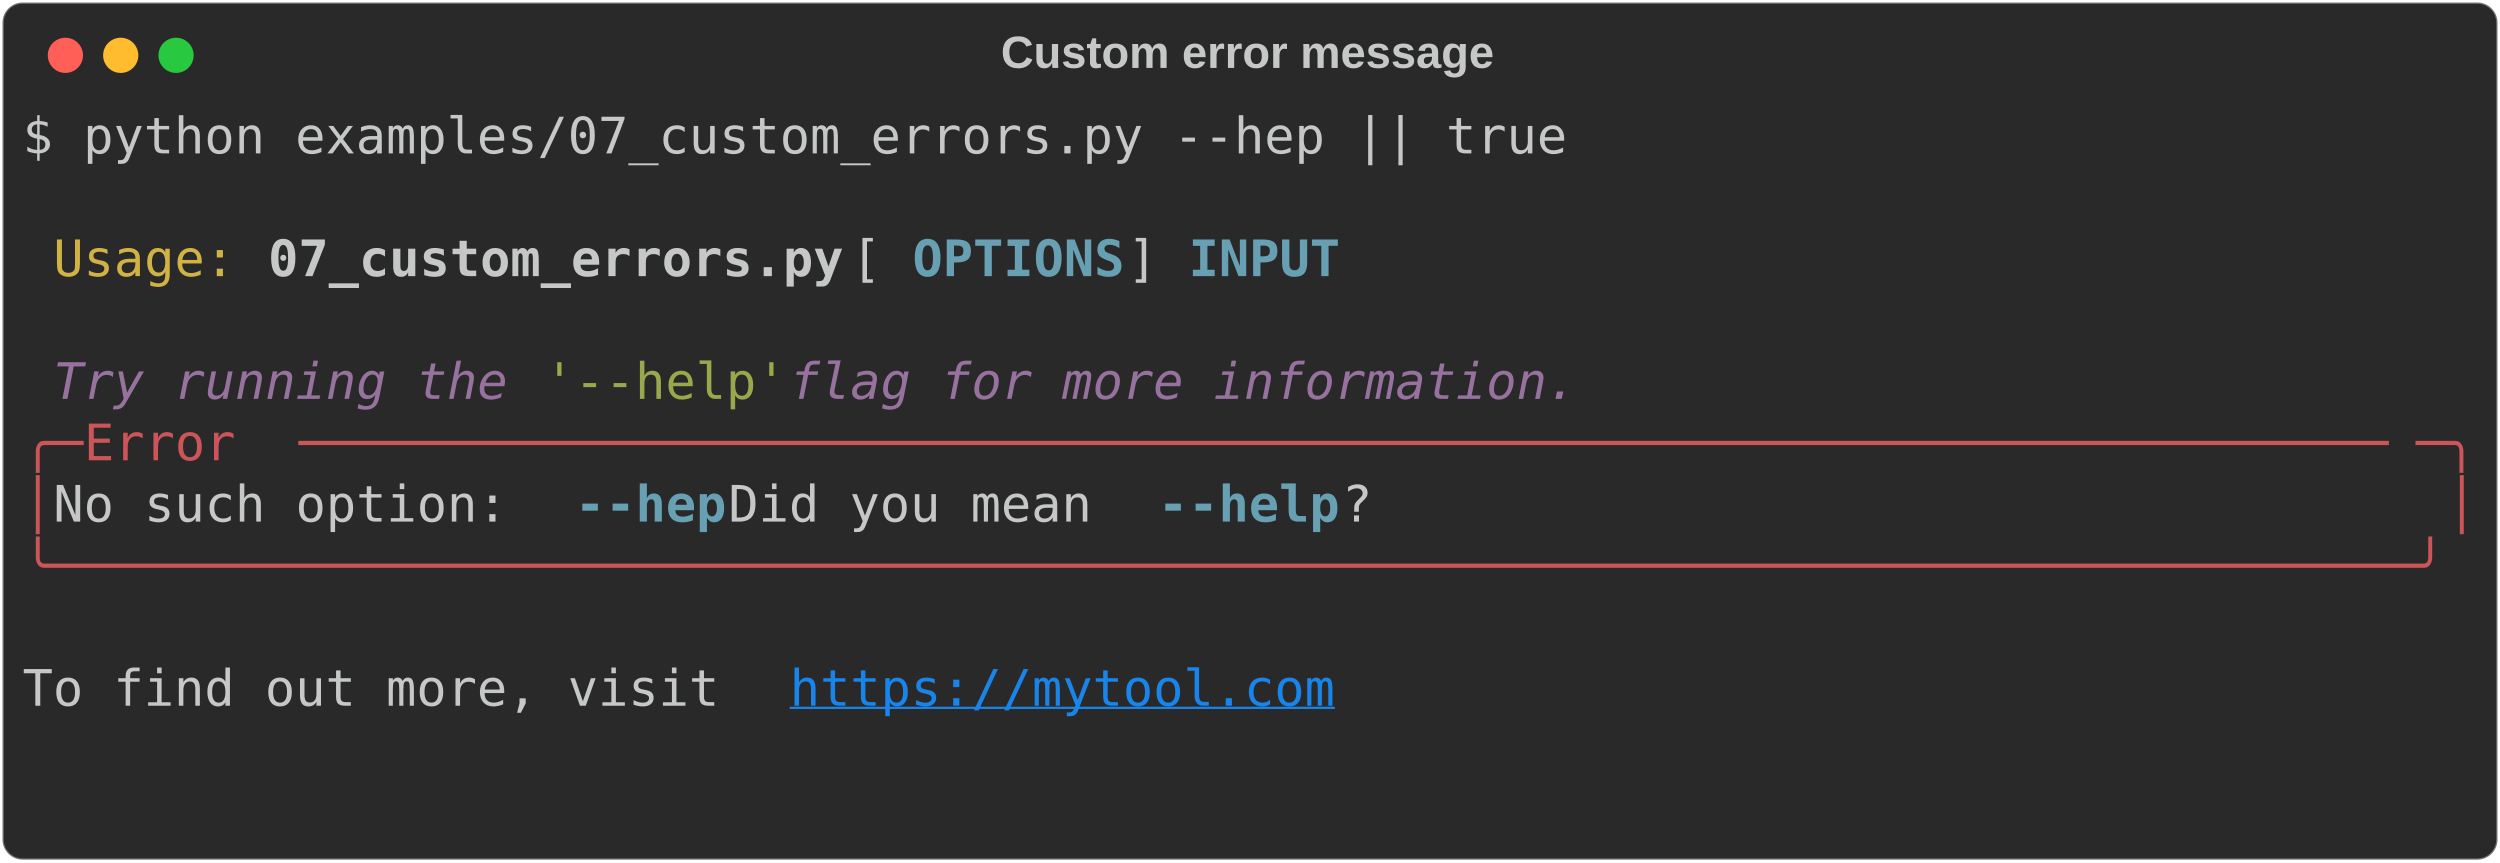
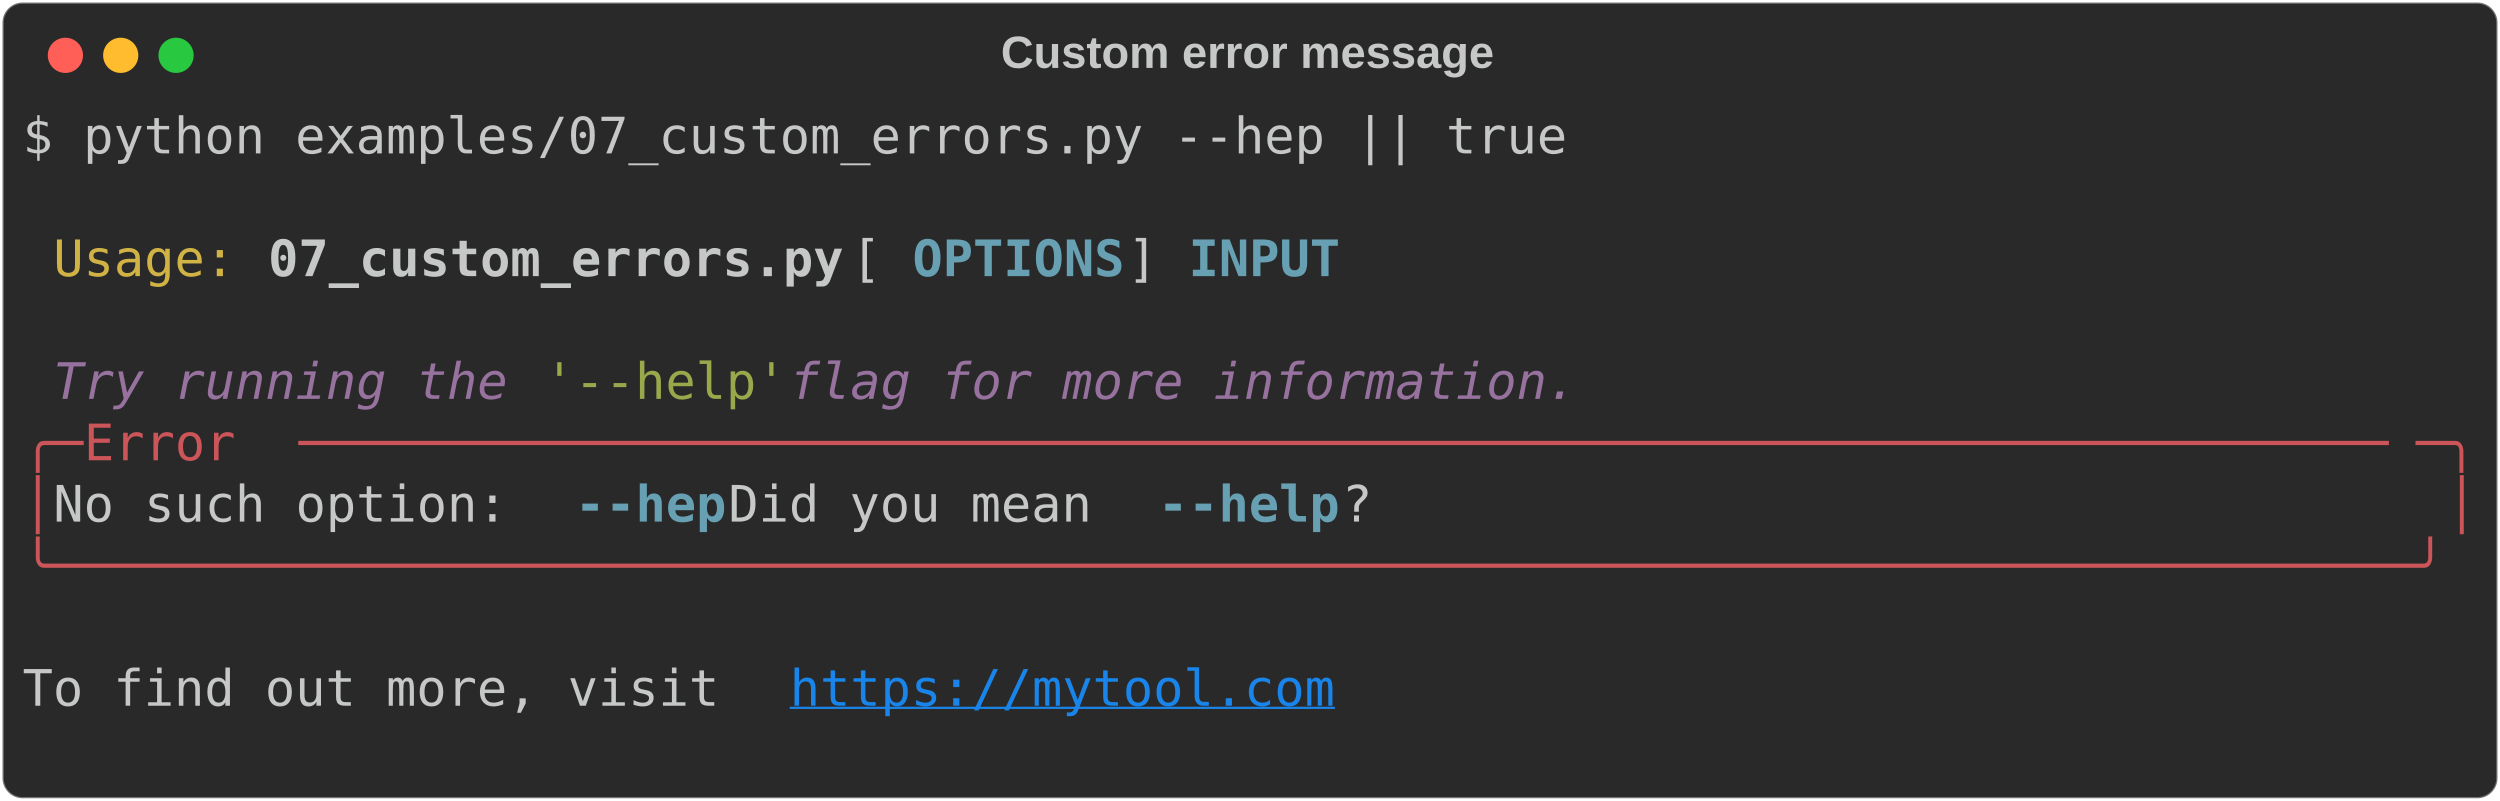
- <svg xmlns="http://www.w3.org/2000/svg" class="rich-terminal" viewBox="0 0 994 342.8">
+ <svg xmlns="http://www.w3.org/2000/svg" class="rich-terminal" viewBox="0 0 994 318.4">
  <style>

    @font-face {
        font-family: "Fira Code";
        src: local("FiraCode-Regular"),
                url("https://cdnjs.cloudflare.com/ajax/libs/firacode/6.2.0/woff2/FiraCode-Regular.woff2") format("woff2"),
                url("https://cdnjs.cloudflare.com/ajax/libs/firacode/6.2.0/woff/FiraCode-Regular.woff") format("woff");
        font-style: normal;
        font-weight: 400;
    }
    @font-face {
        font-family: "Fira Code";
        src: local("FiraCode-Bold"),
                url("https://cdnjs.cloudflare.com/ajax/libs/firacode/6.2.0/woff2/FiraCode-Bold.woff2") format("woff2"),
                url("https://cdnjs.cloudflare.com/ajax/libs/firacode/6.2.0/woff/FiraCode-Bold.woff") format("woff");
        font-style: bold;
        font-weight: 700;
    }

-     .terminal-4187048981-matrix {
+     .terminal-1270695015-matrix {
        font-family: Fira Code, monospace;
        font-size: 20px;
        line-height: 24.4px;
        font-variant-east-asian: full-width;
    }

-     .terminal-4187048981-title {
+     .terminal-1270695015-title {
        font-size: 18px;
        font-weight: bold;
        font-family: arial;
    }

-     .terminal-4187048981-r1 { fill: #c5c8c6 }
- .terminal-4187048981-r2 { fill: #d0b344 }
- .terminal-4187048981-r3 { fill: #c5c8c6;font-weight: bold }
- .terminal-4187048981-r4 { fill: #68a0b3;font-weight: bold }
- .terminal-4187048981-r5 { fill: #98729f;font-style: italic; }
- .terminal-4187048981-r6 { fill: #98a84b }
- .terminal-4187048981-r7 { fill: #cc555a }
- .terminal-4187048981-r8 { fill: #1984e9;text-decoration: underline; }
+     .terminal-1270695015-r1 { fill: #c5c8c6 }
+ .terminal-1270695015-r2 { fill: #d0b344 }
+ .terminal-1270695015-r3 { fill: #c5c8c6;font-weight: bold }
+ .terminal-1270695015-r4 { fill: #68a0b3;font-weight: bold }
+ .terminal-1270695015-r5 { fill: #98729f;font-style: italic; }
+ .terminal-1270695015-r6 { fill: #98a84b }
+ .terminal-1270695015-r7 { fill: #cc555a }
+ .terminal-1270695015-r8 { fill: #1984e9;text-decoration: underline; }
    </style>
  <defs>
-     <clipPath id="terminal-4187048981-clip-terminal">
-       <rect x="0" y="0" width="975.0" height="291.8" />
+     <clipPath id="terminal-1270695015-clip-terminal">
+       <rect x="0" y="0" width="975.0" height="267.4" />
    </clipPath>
-     <clipPath id="terminal-4187048981-line-0">
+     <clipPath id="terminal-1270695015-line-0">
      <rect x="0" y="1.5" width="976" height="24.65" />
    </clipPath>
-     <clipPath id="terminal-4187048981-line-1">
+     <clipPath id="terminal-1270695015-line-1">
      <rect x="0" y="25.9" width="976" height="24.65" />
    </clipPath>
-     <clipPath id="terminal-4187048981-line-2">
+     <clipPath id="terminal-1270695015-line-2">
      <rect x="0" y="50.3" width="976" height="24.65" />
    </clipPath>
-     <clipPath id="terminal-4187048981-line-3">
+     <clipPath id="terminal-1270695015-line-3">
      <rect x="0" y="74.7" width="976" height="24.65" />
    </clipPath>
-     <clipPath id="terminal-4187048981-line-4">
+     <clipPath id="terminal-1270695015-line-4">
      <rect x="0" y="99.1" width="976" height="24.65" />
    </clipPath>
-     <clipPath id="terminal-4187048981-line-5">
+     <clipPath id="terminal-1270695015-line-5">
      <rect x="0" y="123.5" width="976" height="24.65" />
    </clipPath>
-     <clipPath id="terminal-4187048981-line-6">
+     <clipPath id="terminal-1270695015-line-6">
      <rect x="0" y="147.9" width="976" height="24.65" />
    </clipPath>
-     <clipPath id="terminal-4187048981-line-7">
+     <clipPath id="terminal-1270695015-line-7">
      <rect x="0" y="172.3" width="976" height="24.65" />
    </clipPath>
-     <clipPath id="terminal-4187048981-line-8">
+     <clipPath id="terminal-1270695015-line-8">
      <rect x="0" y="196.7" width="976" height="24.65" />
    </clipPath>
-     <clipPath id="terminal-4187048981-line-9">
+     <clipPath id="terminal-1270695015-line-9">
      <rect x="0" y="221.1" width="976" height="24.65" />
    </clipPath>
-     <clipPath id="terminal-4187048981-line-10">
-       <rect x="0" y="245.5" width="976" height="24.65" />
-     </clipPath>
  </defs>
-   <rect fill="#292929" stroke="rgba(255,255,255,0.35)" stroke-width="1" x="1" y="1" width="992" height="340.8" rx="8" />
-   <text class="terminal-4187048981-title" fill="#c5c8c6" text-anchor="middle" x="496" y="27">Custom error message</text>
+   <rect fill="#292929" stroke="rgba(255,255,255,0.35)" stroke-width="1" x="1" y="1" width="992" height="316.4" rx="8" />
+   <text class="terminal-1270695015-title" fill="#c5c8c6" text-anchor="middle" x="496" y="27">Custom error message</text>
  <g transform="translate(26,22)">
    <circle cx="0" cy="0" r="7" fill="#ff5f57" />
    <circle cx="22" cy="0" r="7" fill="#febc2e" />
    <circle cx="44" cy="0" r="7" fill="#28c840" />
  </g>
-   <g transform="translate(9, 41)" clip-path="url(#terminal-4187048981-clip-terminal)">
-     <g class="terminal-4187048981-matrix">
-       <text class="terminal-4187048981-r1" x="0" y="20" textLength="622.2" clip-path="url(#terminal-4187048981-line-0)">$ python examples/07_custom_errors.py --hep || true</text>
-       <text class="terminal-4187048981-r1" x="976" y="20" textLength="12.2" clip-path="url(#terminal-4187048981-line-0)">
+   <g transform="translate(9, 41)" clip-path="url(#terminal-1270695015-clip-terminal)">
+     <g class="terminal-1270695015-matrix">
+       <text class="terminal-1270695015-r1" x="0" y="20" textLength="622.2" clip-path="url(#terminal-1270695015-line-0)">$ python examples/07_custom_errors.py --hep || true</text>
+       <text class="terminal-1270695015-r1" x="976" y="20" textLength="12.2" clip-path="url(#terminal-1270695015-line-0)">
</text>
-       <text class="terminal-4187048981-r1" x="976" y="44.4" textLength="12.2" clip-path="url(#terminal-4187048981-line-1)">
+       <text class="terminal-1270695015-r1" x="976" y="44.4" textLength="12.2" clip-path="url(#terminal-1270695015-line-1)">
</text>
-       <text class="terminal-4187048981-r2" x="12.2" y="68.8" textLength="73.2" clip-path="url(#terminal-4187048981-line-2)">Usage:</text>
-       <text class="terminal-4187048981-r3" x="97.6" y="68.8" textLength="231.8" clip-path="url(#terminal-4187048981-line-2)">07_custom_errors.py</text>
-       <text class="terminal-4187048981-r1" x="329.4" y="68.8" textLength="24.4" clip-path="url(#terminal-4187048981-line-2)"> [</text>
-       <text class="terminal-4187048981-r4" x="353.8" y="68.8" textLength="85.4" clip-path="url(#terminal-4187048981-line-2)">OPTIONS</text>
-       <text class="terminal-4187048981-r1" x="439.2" y="68.8" textLength="24.4" clip-path="url(#terminal-4187048981-line-2)">] </text>
-       <text class="terminal-4187048981-r4" x="463.6" y="68.8" textLength="61" clip-path="url(#terminal-4187048981-line-2)">INPUT</text>
-       <text class="terminal-4187048981-r1" x="976" y="68.8" textLength="12.2" clip-path="url(#terminal-4187048981-line-2)">
+       <text class="terminal-1270695015-r2" x="12.2" y="68.8" textLength="73.2" clip-path="url(#terminal-1270695015-line-2)">Usage:</text>
+       <text class="terminal-1270695015-r3" x="97.6" y="68.8" textLength="231.8" clip-path="url(#terminal-1270695015-line-2)">07_custom_errors.py</text>
+       <text class="terminal-1270695015-r1" x="329.4" y="68.8" textLength="24.4" clip-path="url(#terminal-1270695015-line-2)"> [</text>
+       <text class="terminal-1270695015-r4" x="353.8" y="68.8" textLength="85.4" clip-path="url(#terminal-1270695015-line-2)">OPTIONS</text>
+       <text class="terminal-1270695015-r1" x="439.2" y="68.8" textLength="24.4" clip-path="url(#terminal-1270695015-line-2)">] </text>
+       <text class="terminal-1270695015-r4" x="463.6" y="68.8" textLength="61" clip-path="url(#terminal-1270695015-line-2)">INPUT</text>
+       <text class="terminal-1270695015-r1" x="976" y="68.8" textLength="12.2" clip-path="url(#terminal-1270695015-line-2)">
</text>
-       <text class="terminal-4187048981-r1" x="976" y="93.2" textLength="12.2" clip-path="url(#terminal-4187048981-line-3)">
+       <text class="terminal-1270695015-r1" x="976" y="93.2" textLength="12.2" clip-path="url(#terminal-1270695015-line-3)">
</text>
-       <text class="terminal-4187048981-r5" x="12.2" y="117.6" textLength="195.2" clip-path="url(#terminal-4187048981-line-4)">Try running the </text>
-       <text class="terminal-4187048981-r6" x="207.4" y="117.6" textLength="97.6" clip-path="url(#terminal-4187048981-line-4)">'--help'</text>
-       <text class="terminal-4187048981-r5" x="305" y="117.6" textLength="329.4" clip-path="url(#terminal-4187048981-line-4)"> flag for more information.</text>
-       <text class="terminal-4187048981-r1" x="976" y="117.6" textLength="12.2" clip-path="url(#terminal-4187048981-line-4)">
+       <text class="terminal-1270695015-r5" x="12.2" y="117.6" textLength="195.2" clip-path="url(#terminal-1270695015-line-4)">Try running the </text>
+       <text class="terminal-1270695015-r6" x="207.4" y="117.6" textLength="97.6" clip-path="url(#terminal-1270695015-line-4)">'--help'</text>
+       <text class="terminal-1270695015-r5" x="305" y="117.6" textLength="329.4" clip-path="url(#terminal-1270695015-line-4)"> flag for more information.</text>
+       <text class="terminal-1270695015-r1" x="976" y="117.6" textLength="12.2" clip-path="url(#terminal-1270695015-line-4)">
</text>
-       <text class="terminal-4187048981-r7" x="0" y="142" textLength="24.4" clip-path="url(#terminal-4187048981-line-5)">╭─</text>
-       <text class="terminal-4187048981-r7" x="24.4" y="142" textLength="85.4" clip-path="url(#terminal-4187048981-line-5)"> Error </text>
-       <text class="terminal-4187048981-r7" x="109.8" y="142" textLength="841.8" clip-path="url(#terminal-4187048981-line-5)">─────────────────────────────────────────────────────────────────────</text>
-       <text class="terminal-4187048981-r7" x="951.6" y="142" textLength="24.4" clip-path="url(#terminal-4187048981-line-5)">─╮</text>
-       <text class="terminal-4187048981-r1" x="976" y="142" textLength="12.2" clip-path="url(#terminal-4187048981-line-5)">
+       <text class="terminal-1270695015-r7" x="0" y="142" textLength="24.4" clip-path="url(#terminal-1270695015-line-5)">╭─</text>
+       <text class="terminal-1270695015-r7" x="24.4" y="142" textLength="85.4" clip-path="url(#terminal-1270695015-line-5)"> Error </text>
+       <text class="terminal-1270695015-r7" x="109.8" y="142" textLength="841.8" clip-path="url(#terminal-1270695015-line-5)">─────────────────────────────────────────────────────────────────────</text>
+       <text class="terminal-1270695015-r7" x="951.6" y="142" textLength="24.4" clip-path="url(#terminal-1270695015-line-5)">─╮</text>
+       <text class="terminal-1270695015-r1" x="976" y="142" textLength="12.2" clip-path="url(#terminal-1270695015-line-5)">
</text>
-       <text class="terminal-4187048981-r7" x="0" y="166.4" textLength="12.2" clip-path="url(#terminal-4187048981-line-6)">│</text>
-       <text class="terminal-4187048981-r1" x="12.2" y="166.4" textLength="207.4" clip-path="url(#terminal-4187048981-line-6)"> No such option: </text>
-       <text class="terminal-4187048981-r4" x="219.6" y="166.4" textLength="61" clip-path="url(#terminal-4187048981-line-6)">--hep</text>
-       <text class="terminal-4187048981-r1" x="280.6" y="166.4" textLength="170.8" clip-path="url(#terminal-4187048981-line-6)"> Did you mean </text>
-       <text class="terminal-4187048981-r4" x="451.4" y="166.4" textLength="73.2" clip-path="url(#terminal-4187048981-line-6)">--help</text>
-       <text class="terminal-4187048981-r1" x="524.6" y="166.4" textLength="439.2" clip-path="url(#terminal-4187048981-line-6)">?                                   </text>
-       <text class="terminal-4187048981-r7" x="963.8" y="166.4" textLength="12.2" clip-path="url(#terminal-4187048981-line-6)">│</text>
-       <text class="terminal-4187048981-r1" x="976" y="166.4" textLength="12.2" clip-path="url(#terminal-4187048981-line-6)">
+       <text class="terminal-1270695015-r7" x="0" y="166.4" textLength="12.2" clip-path="url(#terminal-1270695015-line-6)">│</text>
+       <text class="terminal-1270695015-r1" x="12.2" y="166.4" textLength="207.4" clip-path="url(#terminal-1270695015-line-6)"> No such option: </text>
+       <text class="terminal-1270695015-r4" x="219.6" y="166.4" textLength="61" clip-path="url(#terminal-1270695015-line-6)">--hep</text>
+       <text class="terminal-1270695015-r1" x="280.6" y="166.4" textLength="170.8" clip-path="url(#terminal-1270695015-line-6)"> Did you mean </text>
+       <text class="terminal-1270695015-r4" x="451.4" y="166.4" textLength="73.2" clip-path="url(#terminal-1270695015-line-6)">--help</text>
+       <text class="terminal-1270695015-r1" x="524.6" y="166.4" textLength="439.2" clip-path="url(#terminal-1270695015-line-6)">?                                   </text>
+       <text class="terminal-1270695015-r7" x="963.8" y="166.4" textLength="12.2" clip-path="url(#terminal-1270695015-line-6)">│</text>
+       <text class="terminal-1270695015-r1" x="976" y="166.4" textLength="12.2" clip-path="url(#terminal-1270695015-line-6)">
</text>
-       <text class="terminal-4187048981-r7" x="0" y="190.8" textLength="976" clip-path="url(#terminal-4187048981-line-7)">╰──────────────────────────────────────────────────────────────────────────────╯</text>
-       <text class="terminal-4187048981-r1" x="976" y="190.8" textLength="12.2" clip-path="url(#terminal-4187048981-line-7)">
+       <text class="terminal-1270695015-r7" x="0" y="190.8" textLength="976" clip-path="url(#terminal-1270695015-line-7)">╰──────────────────────────────────────────────────────────────────────────────╯</text>
+       <text class="terminal-1270695015-r1" x="976" y="190.8" textLength="12.2" clip-path="url(#terminal-1270695015-line-7)">
</text>
-       <text class="terminal-4187048981-r1" x="976" y="215.2" textLength="12.2" clip-path="url(#terminal-4187048981-line-8)">
+       <text class="terminal-1270695015-r1" x="976" y="215.2" textLength="12.2" clip-path="url(#terminal-1270695015-line-8)">
</text>
-       <text class="terminal-4187048981-r1" x="0" y="239.6" textLength="305" clip-path="url(#terminal-4187048981-line-9)"> To find out more, visit </text>
-       <text class="terminal-4187048981-r8" x="305" y="239.6" textLength="219.6" clip-path="url(#terminal-4187048981-line-9)">https://mytool.com</text>
-       <text class="terminal-4187048981-r1" x="976" y="239.6" textLength="12.2" clip-path="url(#terminal-4187048981-line-9)">
+       <text class="terminal-1270695015-r1" x="0" y="239.6" textLength="305" clip-path="url(#terminal-1270695015-line-9)"> To find out more, visit </text>
+       <text class="terminal-1270695015-r8" x="305" y="239.6" textLength="219.6" clip-path="url(#terminal-1270695015-line-9)">https://mytool.com</text>
+       <text class="terminal-1270695015-r1" x="976" y="239.6" textLength="12.2" clip-path="url(#terminal-1270695015-line-9)">
</text>
-       <text class="terminal-4187048981-r1" x="976" y="264" textLength="12.2" clip-path="url(#terminal-4187048981-line-10)">
- </text>
-       <text class="terminal-4187048981-r1" x="976" y="288.4" textLength="12.2" clip-path="url(#terminal-4187048981-line-11)">
+       <text class="terminal-1270695015-r1" x="976" y="264" textLength="12.2" clip-path="url(#terminal-1270695015-line-10)">
</text>
    </g>
  </g>
</svg>
